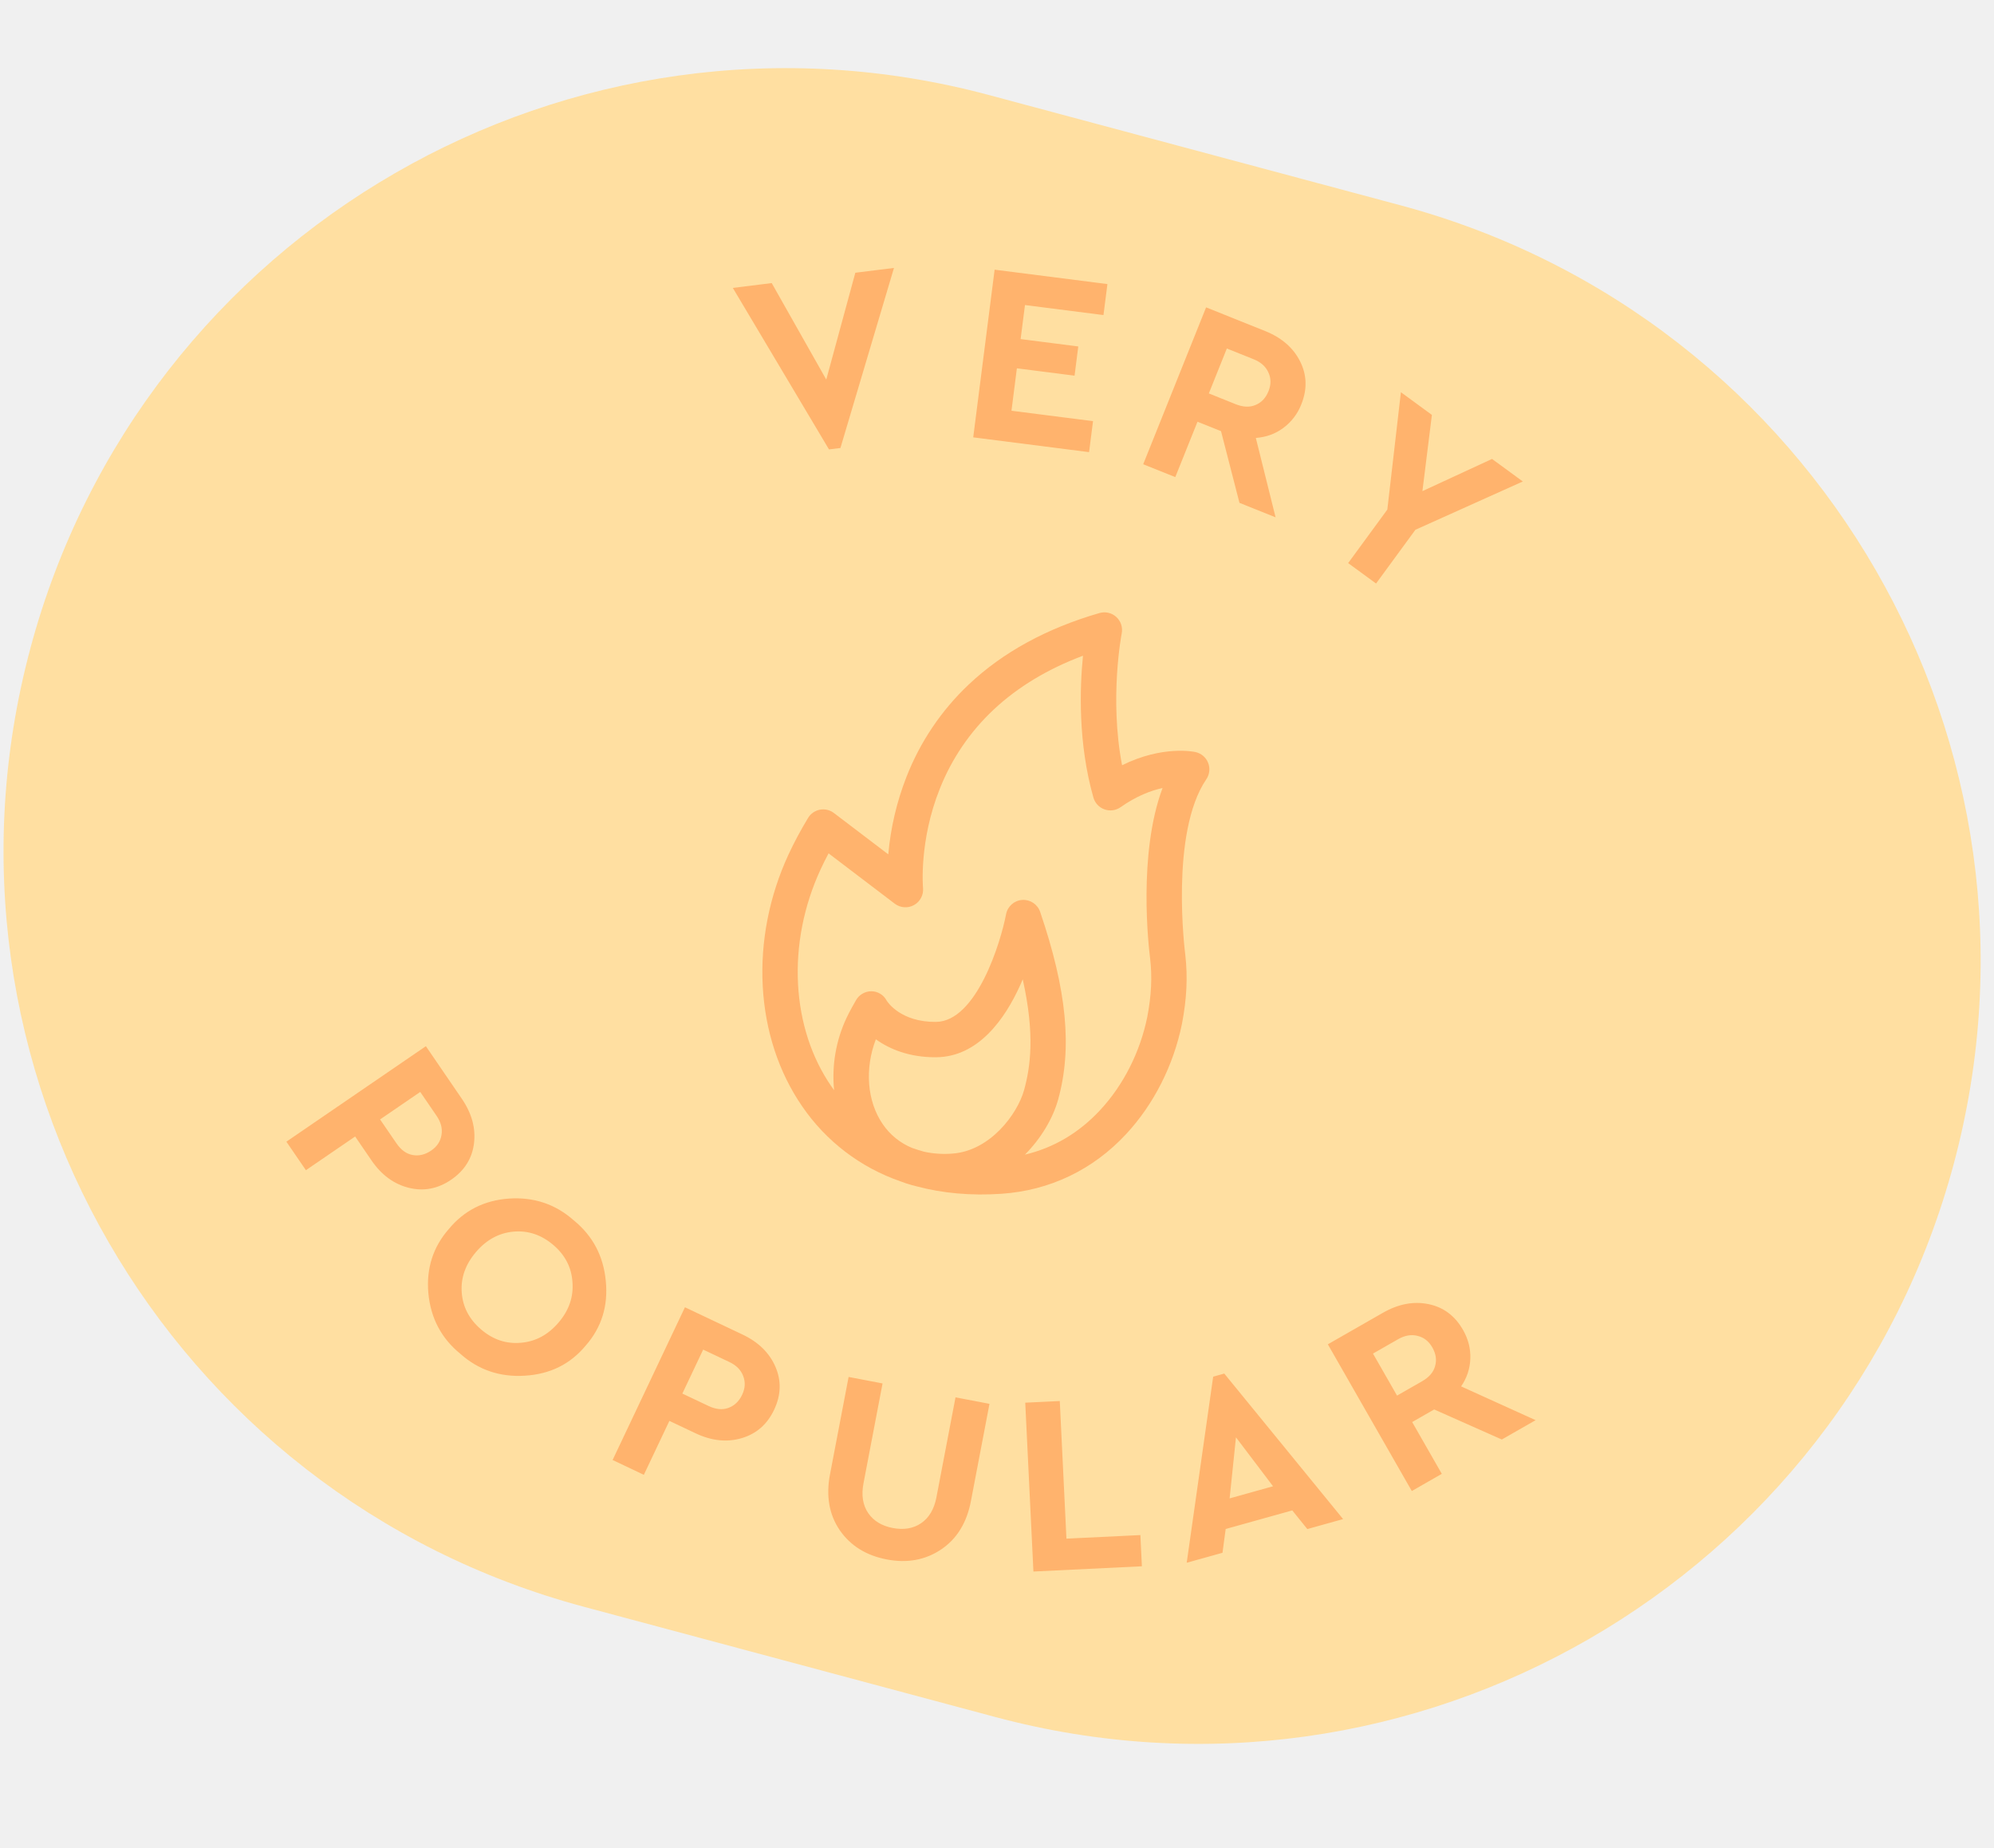
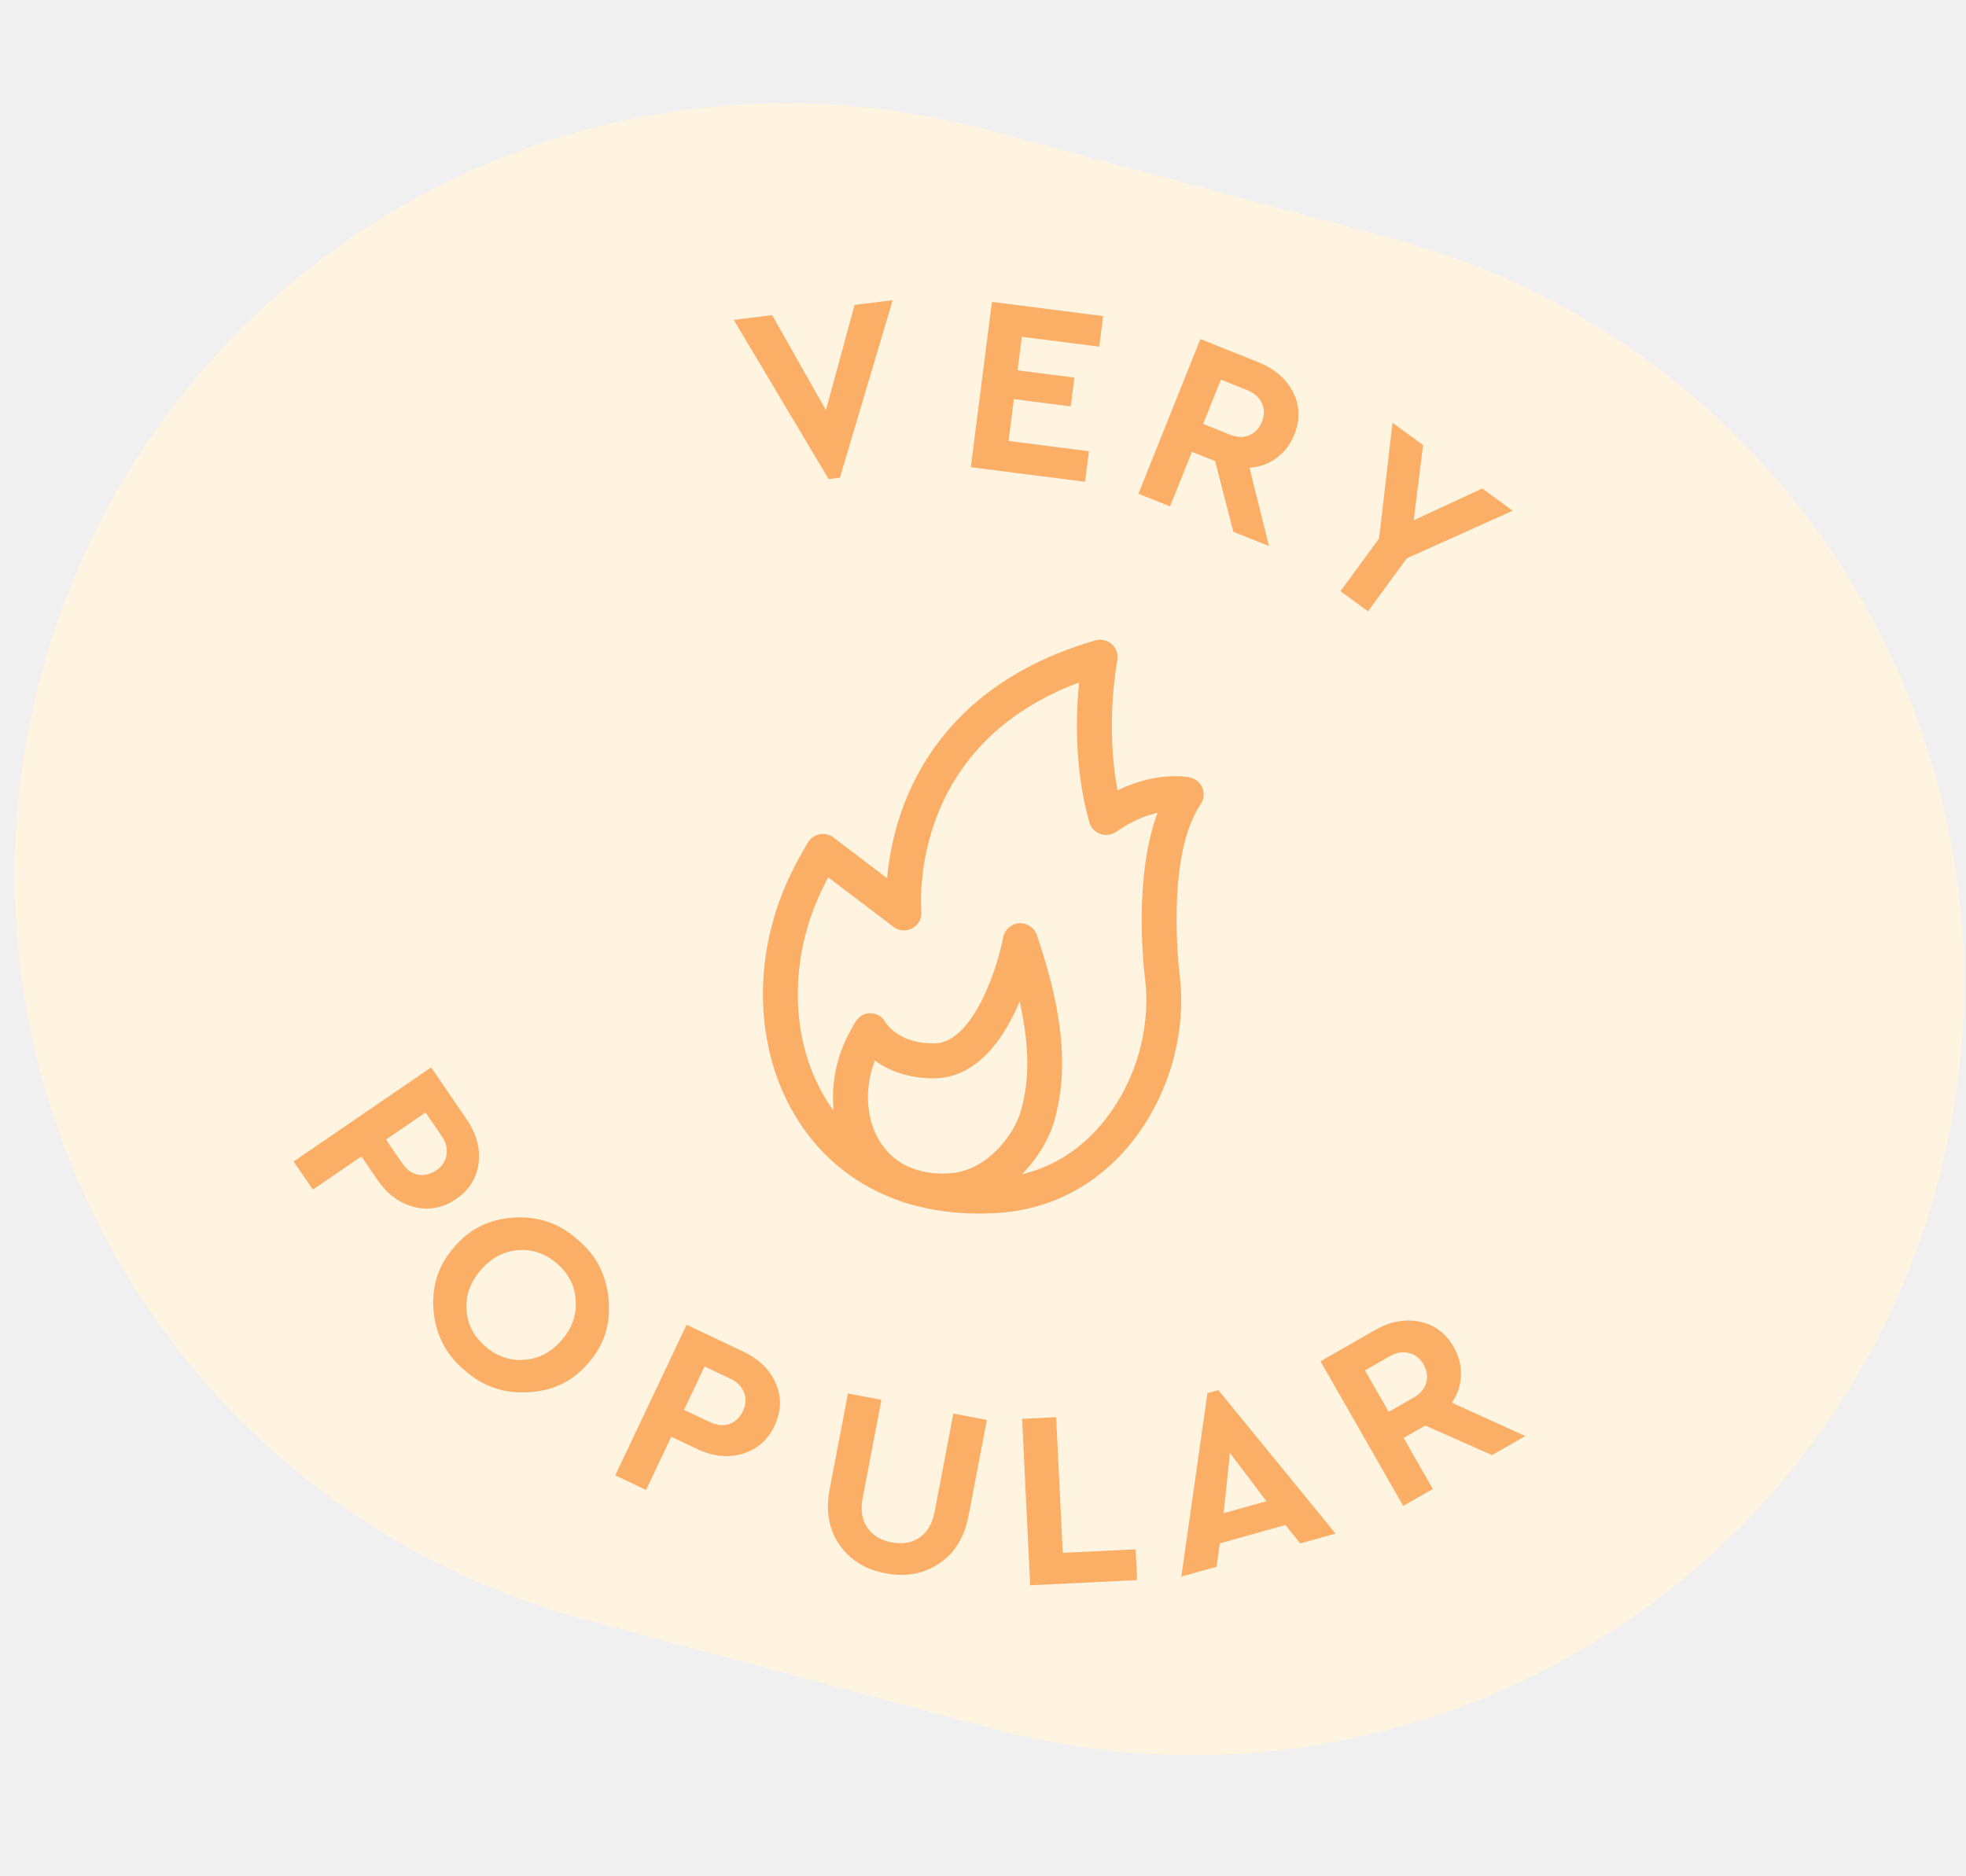
- <svg xmlns="http://www.w3.org/2000/svg" width="109" height="101" fill="none">
-   <path d="M1.66 35.441C7.776 12.621 31.233-.922 54.054 5.193l22.5 6.029c22.82 6.115 36.363 29.571 30.248 52.392-6.114 22.82-29.571 36.363-52.392 30.248l-22.5-6.029C9.09 81.718-4.454 58.262 1.661 35.441z" fill="#FFDFA1" />
-   <path d="M46.756 14.909l2.112-.262-2.927 9.843-.625.077-5.257-8.828 2.126-.264 2.982 5.274 1.589-5.84zm6.444 8.999l1.17-9.166 6.166.787-.216 1.694-4.291-.547-.238 1.86 3.152.403-.203 1.597-3.153-.402-.296 2.319 4.458.569-.216 1.694-6.333-.808zm16.53 4.372l-1.976-.792-1.008-3.919-1.286-.515-1.214 3.027-1.754-.703 3.438-8.576 3.222 1.292c.901.36 1.54.913 1.915 1.657.376.744.399 1.527.069 2.35a2.915 2.915 0 01-.987 1.294c-.43.32-.93.502-1.5.545l1.08 4.34zm-2.666-9.229l-.984 2.456 1.468.589c.407.163.769.177 1.084.042.324-.131.561-.383.71-.756.146-.363.143-.707-.01-1.03-.143-.318-.41-.556-.8-.712l-1.468-.589zm16.179 7.269l-5.872 2.641-2.15 2.937-1.526-1.116 2.142-2.926.742-6.416 1.694 1.241-.518 4.167 3.805-1.76 1.683 1.232zM15.655 62.41l7.625-5.22 1.96 2.866c.549.8.772 1.615.671 2.442-.101.827-.518 1.49-1.25 1.992-.723.495-1.493.643-2.308.443-.816-.2-1.497-.7-2.046-1.5l-.893-1.306-2.692 1.842-1.068-1.56zm5.122-1.216l.894 1.305c.248.362.54.575.877.638.35.066.691-.015 1.023-.242.323-.221.511-.508.564-.86.058-.346-.032-.692-.27-1.038l-.893-1.306-2.195 1.502zm3.761 5.986c.84-1.013 1.938-1.567 3.294-1.661 1.364-.088 2.544.311 3.541 1.199 1.034.845 1.614 1.947 1.742 3.308.135 1.366-.232 2.544-1.1 3.533-.84 1.013-1.945 1.56-3.316 1.643-1.363.088-2.544-.311-3.54-1.2-1.034-.844-1.615-1.947-1.743-3.307-.12-1.354.254-2.526 1.122-3.515zm5.996 5.116c.57-.668.823-1.403.759-2.205-.05-.804-.399-1.481-1.045-2.033-.653-.557-1.378-.8-2.173-.731-.796.07-1.481.442-2.057 1.116-.575.675-.835 1.41-.778 2.207.057.796.411 1.473 1.065 2.03.646.552 1.367.793 2.162.723.803-.064 1.492-.433 2.067-1.107zm2.953 7.516l3.955-8.35 3.138 1.486c.878.415 1.48 1.005 1.81 1.77.33.766.305 1.55-.075 2.35-.375.794-.966 1.31-1.77 1.548-.805.238-1.647.15-2.524-.266l-1.43-.677-1.396 2.948-1.708-.81zM37.3 76.18l1.43.677c.396.188.756.224 1.079.109.336-.12.59-.361.761-.724.168-.355.185-.697.053-1.028-.124-.328-.375-.581-.755-.76l-1.43-.678L37.3 76.18zm8.072 4.413l1.016-5.322 1.856.355-1.042 5.459c-.124.65-.038 1.195.259 1.631.298.428.745.699 1.341.812.605.116 1.12.029 1.547-.26.436-.297.717-.771.841-1.422l1.042-5.46 1.857.355-1.016 5.322c-.226 1.183-.77 2.062-1.63 2.64-.86.576-1.85.758-2.969.544-1.127-.215-1.985-.75-2.573-1.603-.578-.851-.755-1.868-.53-3.051zm11.119 5.315l-.447-9.23 1.888-.09.364 7.522 4.042-.195.082 1.706-5.929.287zm14.973-2.321l-.823-1.02-3.64 1.016-.175 1.3-1.956.545 1.447-10.172.607-.17 6.495 7.955-1.955.546zm-1.874-2.34l-2.027-2.676-.347 3.339 2.374-.663zm14.353-3.613l-1.847 1.057-3.698-1.643-1.203.689 1.62 2.831-1.64.939-4.59-8.02 3.014-1.725c.843-.482 1.672-.639 2.488-.472.817.168 1.445.636 1.885 1.406.288.502.422 1.028.402 1.576a2.81 2.81 0 01-.504 1.515l4.073 1.847zm-8.89-3.64l1.315 2.297 1.373-.786c.38-.218.616-.492.706-.823.098-.336.048-.678-.152-1.027-.194-.34-.465-.55-.813-.631-.339-.086-.69-.024-1.055.184l-1.374.786z" fill="#FFB36D" />
+ <svg xmlns="http://www.w3.org/2000/svg" width="109" height="104" viewBox="0 0 109 104" fill="none">
+   <path d="M2.286 37.441C8.4 14.621 31.857 1.078 54.678 7.193L77.178 13.222C99.998 19.337 113.541 42.793 107.426 65.614C101.312 88.434 77.855 101.977 55.035 95.862L32.534 89.833C9.714 83.718 -3.829 60.262 2.286 37.441Z" fill="#FFF4E0" />
+   <path d="M47.381 16.909L49.493 16.647L46.566 26.49L45.941 26.567L40.684 17.739L42.81 17.475L45.792 22.748L47.381 16.909Z" fill="#FBAE66" />
+   <path d="M53.825 25.908L54.995 16.742L61.161 17.529L60.945 19.223L56.654 18.676L56.416 20.537L59.568 20.939L59.364 22.536L56.212 22.134L55.916 24.453L60.374 25.022L60.158 26.716L53.825 25.908Z" fill="#FBAE66" />
+   <path d="M70.355 30.28L68.379 29.488L67.371 25.569L66.085 25.054L64.871 28.081L63.117 27.378L66.555 18.802L69.778 20.094C70.678 20.455 71.317 21.007 71.692 21.751C72.068 22.495 72.091 23.278 71.761 24.101C71.545 24.639 71.216 25.07 70.774 25.395C70.344 25.716 69.844 25.897 69.274 25.94L70.355 30.28ZM67.689 21.051L66.705 23.507L68.173 24.096C68.58 24.259 68.942 24.273 69.257 24.138C69.581 24.007 69.818 23.755 69.967 23.382C70.113 23.019 70.11 22.675 69.958 22.353C69.814 22.034 69.547 21.796 69.158 21.64L67.689 21.051Z" fill="#FBAE66" />
+   <path d="M83.868 28.32L77.996 30.961L75.845 33.898L74.32 32.782L76.462 29.856L77.204 23.441L78.898 24.681L78.38 28.848L82.185 27.088L83.868 28.32Z" fill="#FBAE66" />
+   <path d="M16.279 64.409L23.904 59.191L25.865 62.056C26.413 62.857 26.636 63.671 26.535 64.498C26.434 65.325 26.017 65.989 25.286 66.49C24.562 66.985 23.792 67.133 22.977 66.933C22.162 66.734 21.48 66.233 20.931 65.432L20.038 64.127L17.346 65.969L16.279 64.409ZM21.401 63.194L22.295 64.499C22.543 64.861 22.835 65.074 23.172 65.137C23.523 65.203 23.863 65.122 24.195 64.895C24.518 64.674 24.706 64.387 24.759 64.034C24.817 63.689 24.727 63.343 24.49 62.997L23.596 61.691L21.401 63.194Z" fill="#FBAE66" />
+   <path d="M25.162 69.18C26.002 68.167 27.1 67.613 28.456 67.519C29.82 67.431 31 67.83 31.997 68.718C33.031 69.563 33.611 70.665 33.739 72.026C33.874 73.392 33.507 74.57 32.639 75.559C31.799 76.572 30.694 77.12 29.323 77.202C27.96 77.29 26.779 76.891 25.782 76.003C24.749 75.158 24.168 74.055 24.04 72.695C23.92 71.341 24.294 70.169 25.162 69.18ZM31.158 74.296C31.728 73.628 31.981 72.893 31.917 72.091C31.867 71.287 31.518 70.61 30.872 70.058C30.219 69.501 29.494 69.257 28.699 69.327C27.903 69.397 27.218 69.769 26.642 70.443C26.067 71.118 25.808 71.853 25.864 72.65C25.921 73.446 26.275 74.123 26.929 74.681C27.575 75.232 28.296 75.473 29.091 75.403C29.894 75.34 30.583 74.97 31.158 74.296Z" fill="#FBAE66" />
+   <path d="M34.112 81.812L38.067 73.461L41.205 74.948C42.083 75.363 42.686 75.953 43.015 76.719C43.345 77.484 43.32 78.267 42.94 79.069C42.565 79.862 41.974 80.377 41.169 80.616C40.365 80.854 39.523 80.766 38.646 80.35L37.217 79.673L35.82 82.621L34.112 81.812ZM37.924 78.18L39.353 78.857C39.75 79.045 40.11 79.081 40.433 78.966C40.769 78.846 41.022 78.605 41.194 78.242C41.362 77.888 41.38 77.545 41.247 77.214C41.123 76.886 40.872 76.633 40.492 76.453L39.062 75.776L37.924 78.18Z" fill="#FBAE66" />
+   <path d="M45.997 82.593L47.013 77.271L48.869 77.626L47.827 83.085C47.703 83.736 47.789 84.28 48.086 84.716C48.384 85.144 48.831 85.415 49.427 85.528C50.032 85.644 50.548 85.557 50.974 85.267C51.41 84.971 51.691 84.497 51.815 83.846L52.857 78.387L54.714 78.741L53.698 84.063C53.472 85.246 52.929 86.125 52.068 86.702C51.207 87.279 50.218 87.461 49.099 87.247C47.972 87.032 47.114 86.498 46.526 85.644C45.948 84.793 45.771 83.776 45.997 82.593Z" fill="#FBAE66" />
+   <path d="M57.116 87.908L56.669 78.679L58.557 78.587L58.922 86.11L62.963 85.915L63.045 87.621L57.116 87.908Z" fill="#FBAE66" />
+   <path d="M72.09 85.587L71.267 84.567L67.627 85.583L67.451 86.882L65.496 87.428L66.944 77.256L67.55 77.087L74.045 85.041L72.09 85.587ZM70.216 83.247L68.189 80.571L67.842 83.91L70.216 83.247Z" fill="#FBAE66" />
+   <path d="M84.568 79.634L82.721 80.691L79.023 79.048L77.82 79.737L79.44 82.568L77.799 83.507L73.211 75.487L76.224 73.762C77.067 73.28 77.896 73.123 78.712 73.29C79.529 73.458 80.157 73.926 80.597 74.696C80.885 75.198 81.019 75.724 80.999 76.272C80.983 76.808 80.815 77.313 80.495 77.787L84.568 79.634ZM75.678 75.994L76.993 78.291L78.366 77.505C78.746 77.287 78.982 77.013 79.072 76.682C79.17 76.346 79.12 76.004 78.92 75.655C78.726 75.315 78.455 75.105 78.107 75.024C77.768 74.938 77.416 75 77.052 75.208L75.678 75.994Z" fill="#FBAE66" />
  <g clip-path="url(#clip0)">
-     <path d="M64.611 55.966l.002-.01c.26-1.355.318-2.55.18-3.756a1.005 1.005 0 00-.006-.054c-.008-.066-.845-6.61 1.154-9.546a.966.966 0 00-.59-1.488c-.083-.019-1.798-.378-4.014.72-.702-3.659-.028-7.165-.02-7.203a.966.966 0 00-1.217-1.117c-2.877.832-5.279 2.145-7.14 3.902a13.902 13.902 0 00-3.413 5.065 15.313 15.313 0 00-.99 4.224l-2.972-2.26a.966.966 0 00-1.413.27c-.422.7-.773 1.358-1.074 2.01-1.049 2.271-1.534 4.755-1.404 7.183.13 2.441.875 4.713 2.155 6.57a10.77 10.77 0 005.375 4.103c.202.079.41.148.623.206.045.012.09.022.136.033l.11.03c1.428.383 2.99.524 4.655.41 2.641-.18 4.997-1.31 6.812-3.264 1.51-1.625 2.593-3.766 3.051-6.028zM55.98 59.59c-.365 1.317-1.865 3.331-3.928 3.472a5.304 5.304 0 01-1.544-.105 9.881 9.881 0 01-.646-.204 3.582 3.582 0 01-1.608-1.302c-.858-1.245-.994-3.03-.376-4.638.748.54 1.837.991 3.287.982 2.332-.013 3.783-2.133 4.589-3.909.053-.117.104-.234.153-.35.676 3.026.42 4.801.073 6.054zm4.164 1.088c-1.161 1.25-2.542 2.067-4.117 2.44.866-.872 1.525-1.962 1.816-3.013.778-2.814.475-5.977-.984-10.257a.966.966 0 00-1.864.132c-.289 1.522-1.614 5.87-3.841 5.883-1.897.01-2.62-1.06-2.689-1.17a.942.942 0 00-.825-.505.967.967 0 00-.853.497c-.035.061-.349.605-.517.969a7.55 7.55 0 00-.675 3.941 9.276 9.276 0 01-.154-.216c-1.078-1.563-1.706-3.491-1.817-5.576-.113-2.115.312-4.283 1.229-6.27.134-.29.28-.584.44-.884l3.616 2.75a.966.966 0 001.547-.865c-.002-.025-.229-2.553.92-5.424a11.979 11.979 0 012.95-4.327c1.314-1.23 2.949-2.215 4.874-2.938-.177 1.777-.272 4.788.57 7.753a.966.966 0 001.486.527c.875-.616 1.67-.912 2.295-1.048-1.352 3.6-.758 8.707-.685 9.28 0 .01.002.019.003.028.12 1.016.07 2.033-.153 3.202-.39 1.917-1.303 3.725-2.572 5.091z" fill="#FFB36D" />
+     <path d="M65.237 57.966C65.238 57.963 65.238 57.959 65.239 57.956C65.499 56.601 65.557 55.406 65.419 54.2C65.418 54.182 65.416 54.164 65.413 54.146C65.405 54.08 64.568 47.537 66.567 44.6C66.748 44.335 66.785 43.998 66.667 43.7C66.549 43.401 66.291 43.182 65.978 43.112C65.894 43.093 64.179 42.734 61.963 43.831C61.261 40.173 61.935 36.667 61.943 36.629C62.009 36.298 61.897 35.957 61.649 35.729C61.4 35.5 61.05 35.418 60.726 35.512C57.849 36.344 55.447 37.657 53.587 39.414C52.085 40.833 50.936 42.537 50.173 44.479C49.543 46.083 49.283 47.577 49.184 48.703L46.211 46.442C45.992 46.276 45.714 46.211 45.444 46.263C45.174 46.314 44.939 46.478 44.798 46.713C44.376 47.413 44.025 48.071 43.724 48.723C42.675 50.994 42.19 53.478 42.32 55.906C42.45 58.347 43.196 60.619 44.475 62.475C45.814 64.419 47.65 65.806 49.85 66.579C50.052 66.658 50.259 66.727 50.473 66.785C50.518 66.797 50.563 66.807 50.609 66.818C50.645 66.828 50.682 66.838 50.719 66.849C52.147 67.231 53.709 67.372 55.374 67.258C58.015 67.077 60.371 65.948 62.186 63.994C63.695 62.369 64.779 60.228 65.237 57.966ZM56.606 61.59C56.241 62.907 54.741 64.921 52.677 65.062C52.121 65.101 51.605 65.064 51.134 64.957C50.915 64.896 50.699 64.828 50.488 64.753C49.833 64.483 49.291 64.047 48.88 63.451C48.022 62.206 47.886 60.421 48.504 58.813C49.252 59.352 50.341 59.804 51.791 59.795C54.123 59.782 55.574 57.662 56.38 55.886C56.433 55.769 56.484 55.652 56.533 55.536C57.209 58.562 56.952 60.337 56.606 61.59ZM60.77 62.678C59.609 63.928 58.228 64.745 56.653 65.118C57.519 64.246 58.178 63.156 58.469 62.105C59.247 59.291 58.944 56.128 57.485 51.848C57.343 51.433 56.94 51.165 56.502 51.196C56.064 51.227 55.702 51.549 55.621 51.98C55.332 53.502 54.007 57.85 51.779 57.863C49.883 57.874 49.16 56.803 49.091 56.694C48.929 56.382 48.618 56.198 48.267 56.188C47.913 56.179 47.59 56.379 47.413 56.685C47.377 56.746 47.064 57.29 46.896 57.654C46.306 58.932 46.085 60.303 46.221 61.595C46.169 61.524 46.117 61.452 46.066 61.379C44.989 59.816 44.361 57.888 44.25 55.803C44.137 53.688 44.562 51.52 45.479 49.533C45.613 49.242 45.76 48.949 45.919 48.649L49.535 51.398C49.841 51.631 50.255 51.659 50.59 51.472C50.926 51.285 51.119 50.916 51.082 50.534C51.08 50.509 50.853 47.98 52.002 45.11C52.667 43.45 53.659 41.994 54.952 40.783C56.266 39.553 57.901 38.568 59.826 37.845C59.649 39.622 59.554 42.633 60.397 45.598C60.482 45.9 60.708 46.141 61.003 46.245C61.298 46.349 61.626 46.305 61.882 46.125C62.757 45.509 63.551 45.213 64.177 45.077C62.825 48.677 63.419 53.784 63.492 54.357C63.493 54.366 63.493 54.376 63.495 54.385C63.614 55.401 63.566 56.418 63.342 57.587C62.953 59.504 62.039 61.312 60.77 62.678Z" fill="#FBAE66" />
  </g>
  <defs>
    <clipPath id="clip0">
-       <path fill="#fff" transform="rotate(15 -87.69 176.646)" d="M0 0h33v33H0z" />
+       <rect width="33" height="33" fill="white" transform="translate(43.3574 30.7148) rotate(15)" />
    </clipPath>
  </defs>
</svg>
